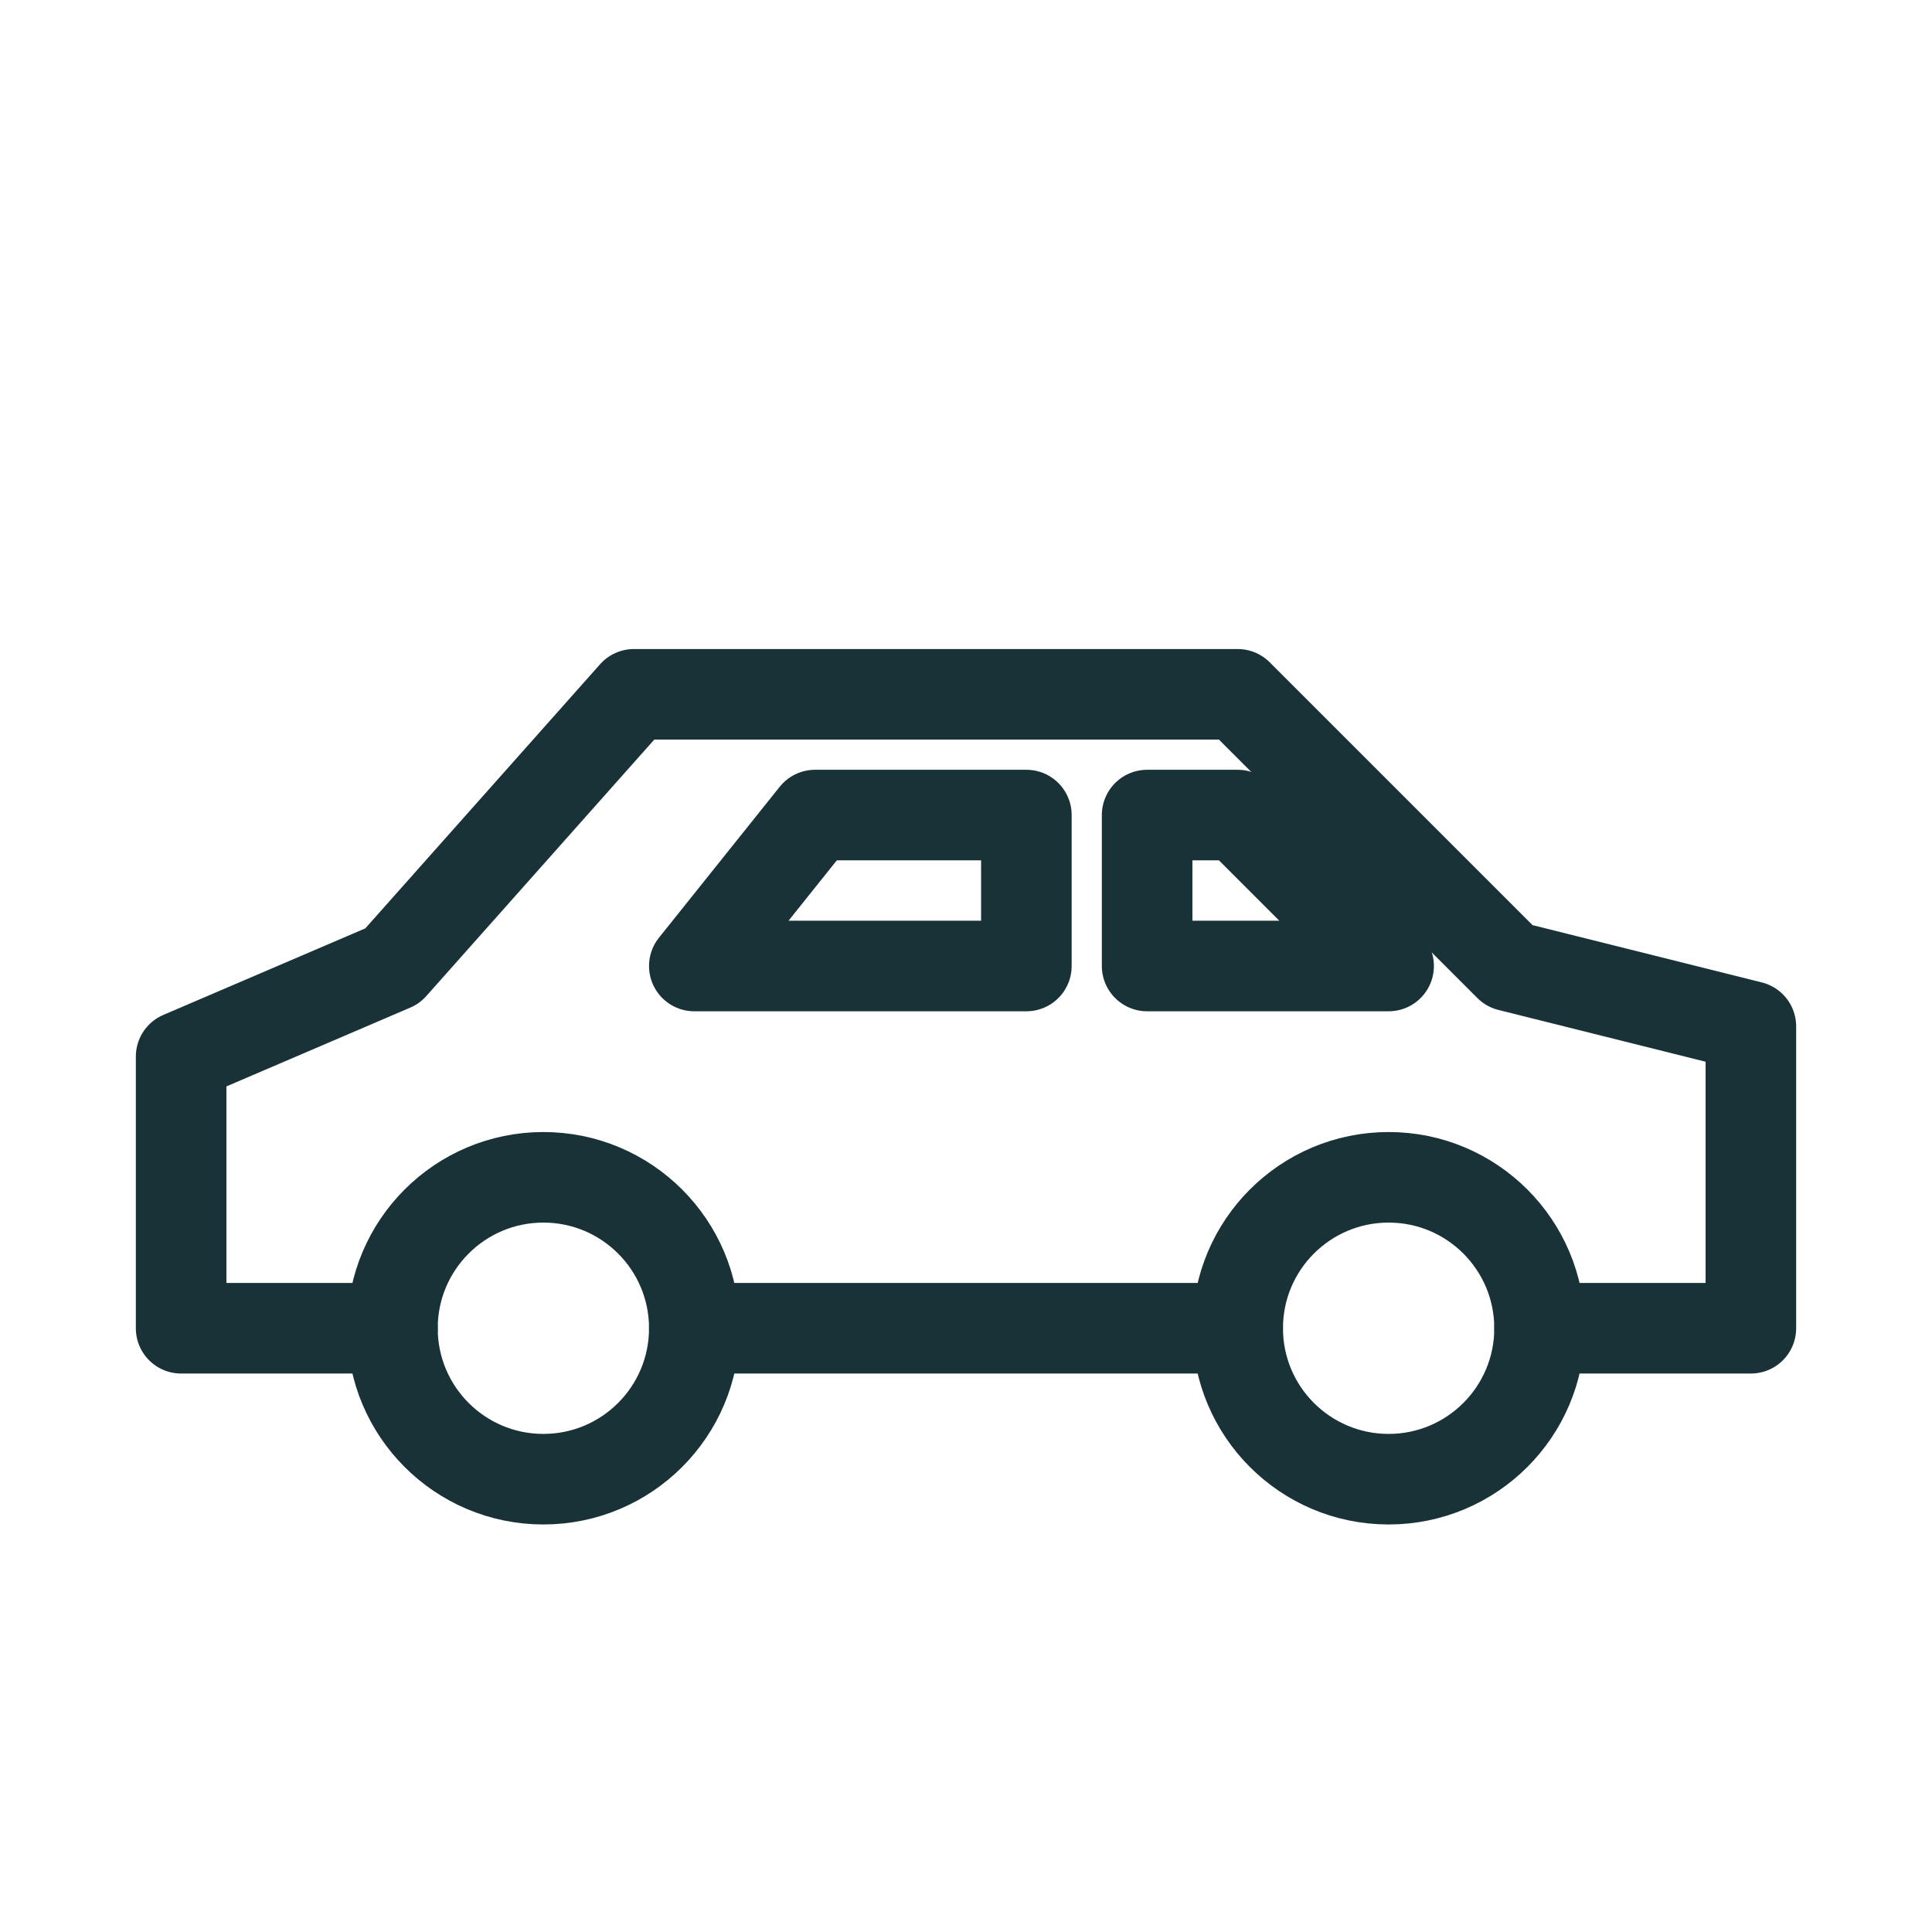
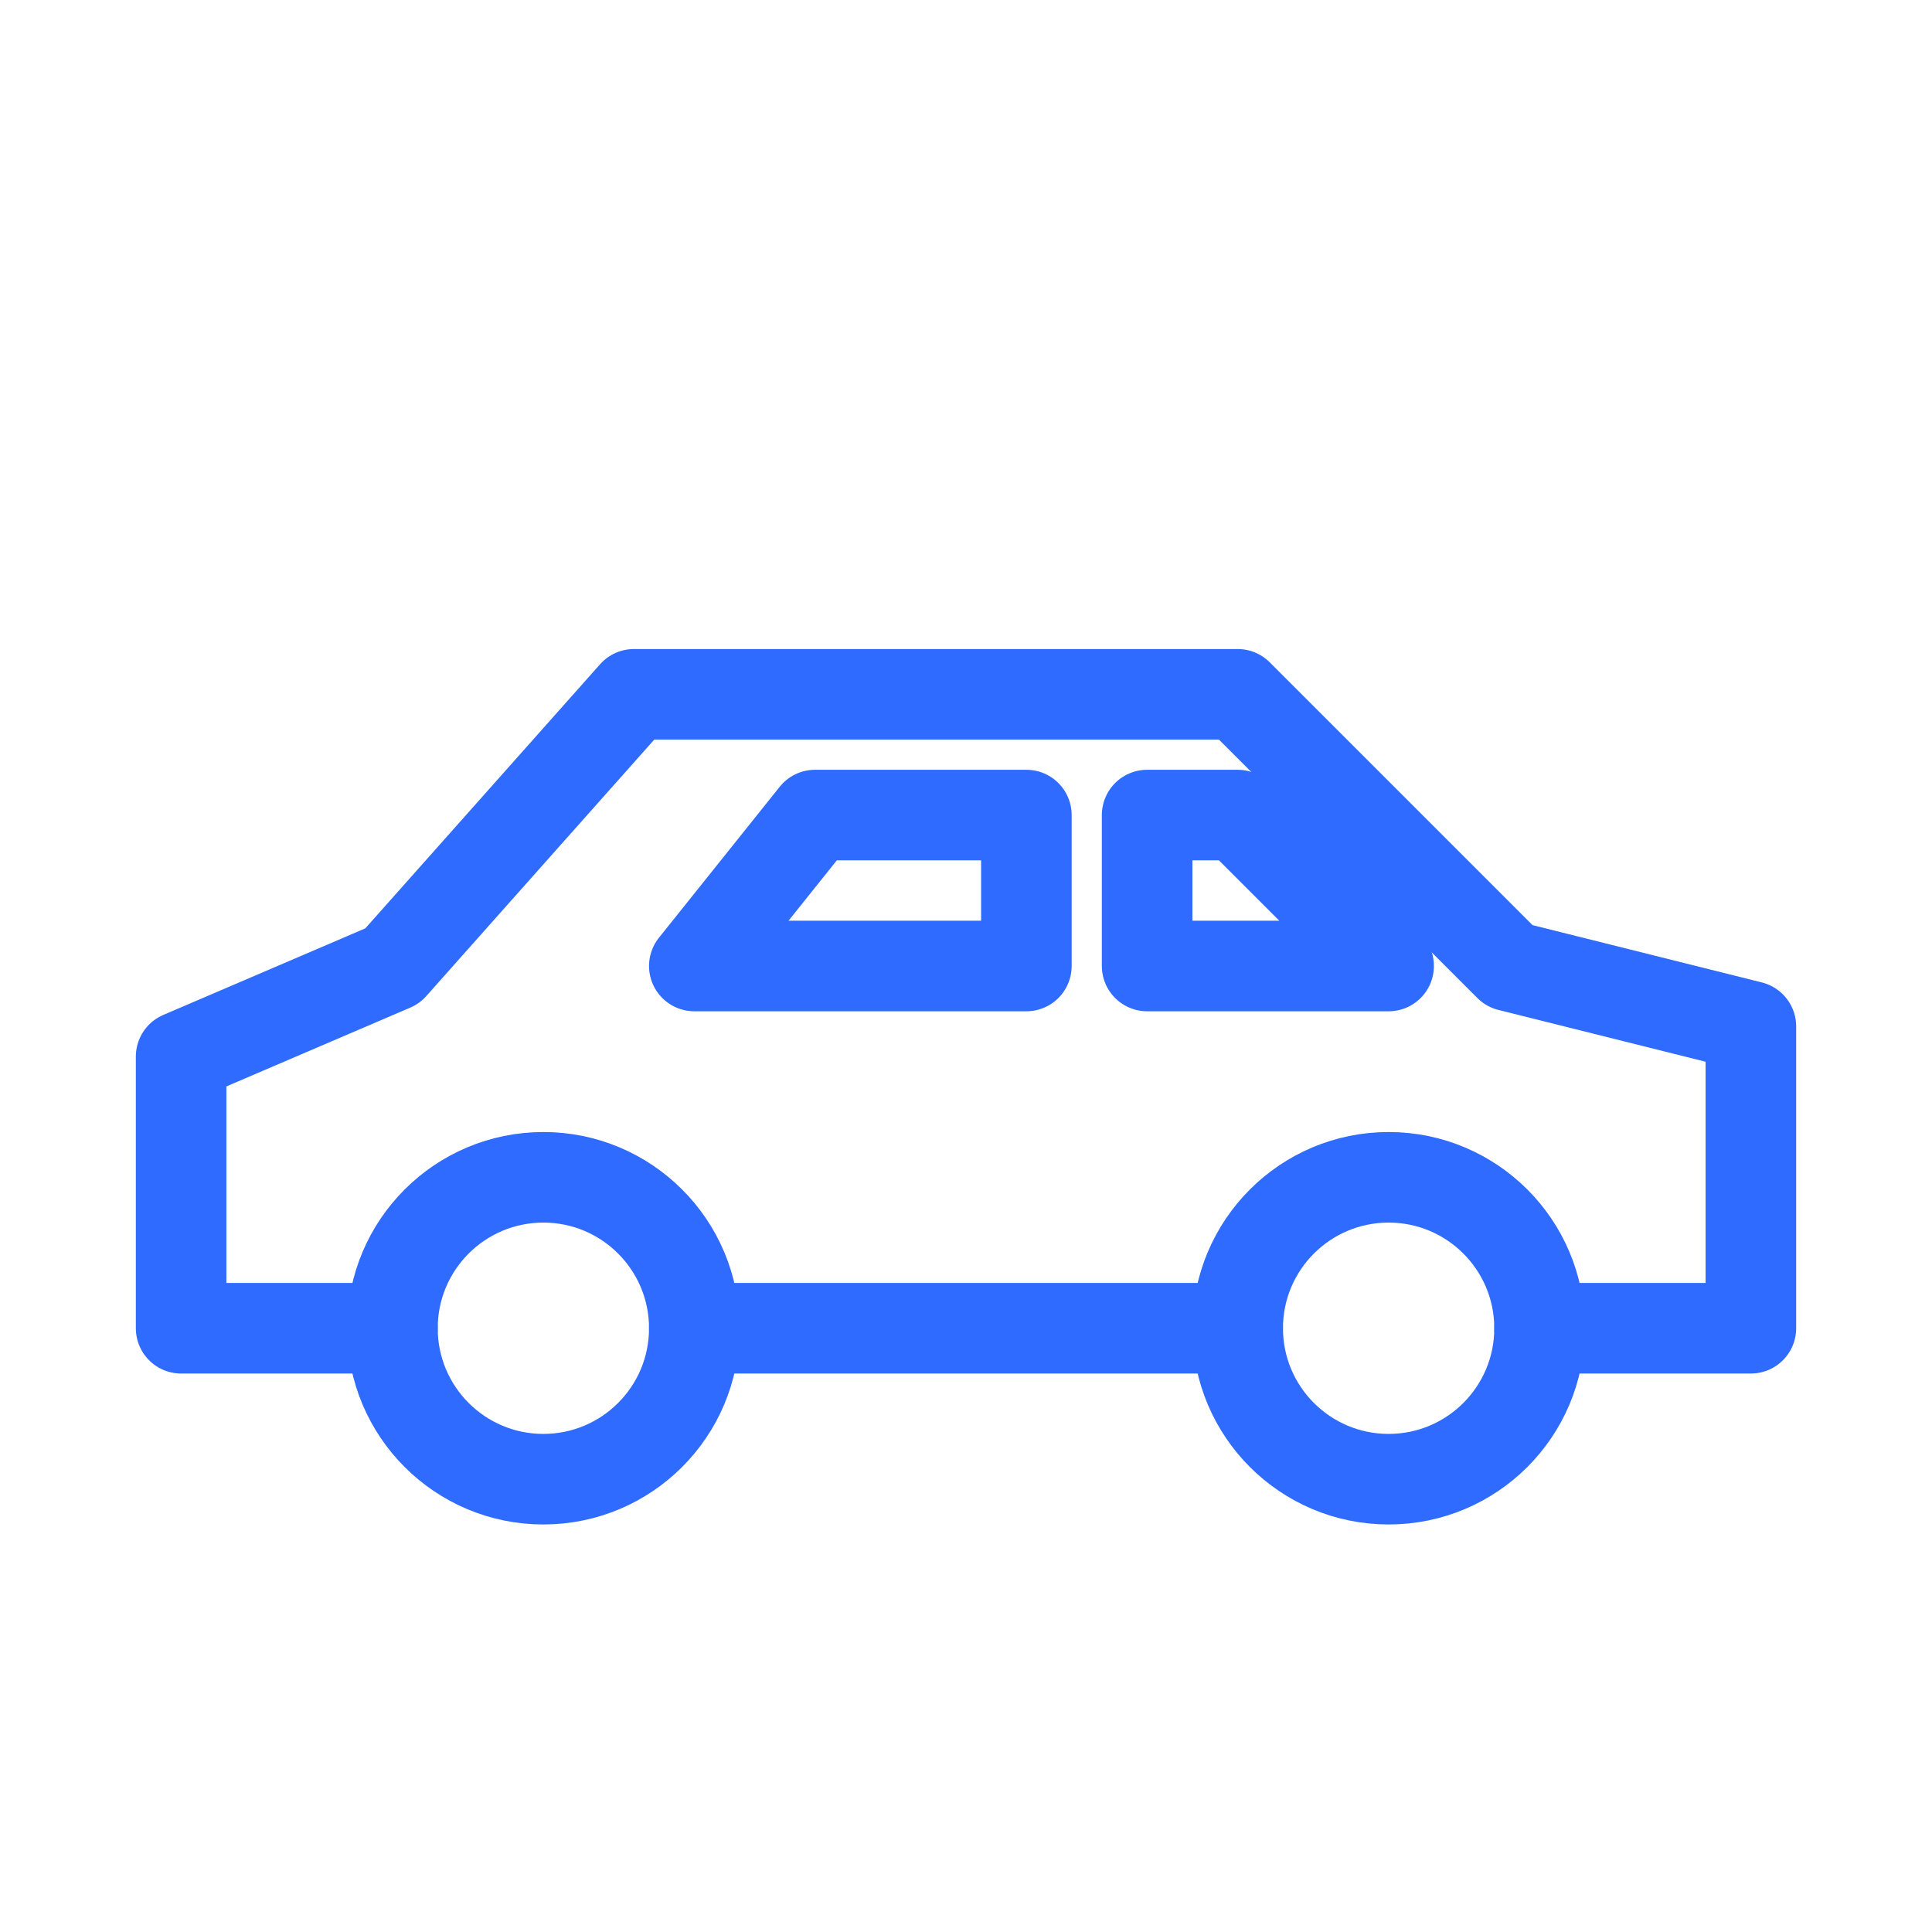
- <svg xmlns="http://www.w3.org/2000/svg" viewBox="0 0 64 64" fill="none" stroke="#193237" stroke-width="3" stroke-linecap="round" stroke-linejoin="round">
+ <svg xmlns="http://www.w3.org/2000/svg" viewBox="0 0 64 64" fill="none" stroke="#2F6BFF" stroke-width="3" stroke-linecap="round" stroke-linejoin="round">
  <path d="M13 44H6v-9l7-3 8-9h20l9 9 8 2v10h-7M23 44h18" />
  <path d="M23 32l4-5h7v5zM38 27h3l5 5h-8z" />
  <circle cx="18" cy="44" r="5" />
  <circle cx="46" cy="44" r="5" />
</svg>
